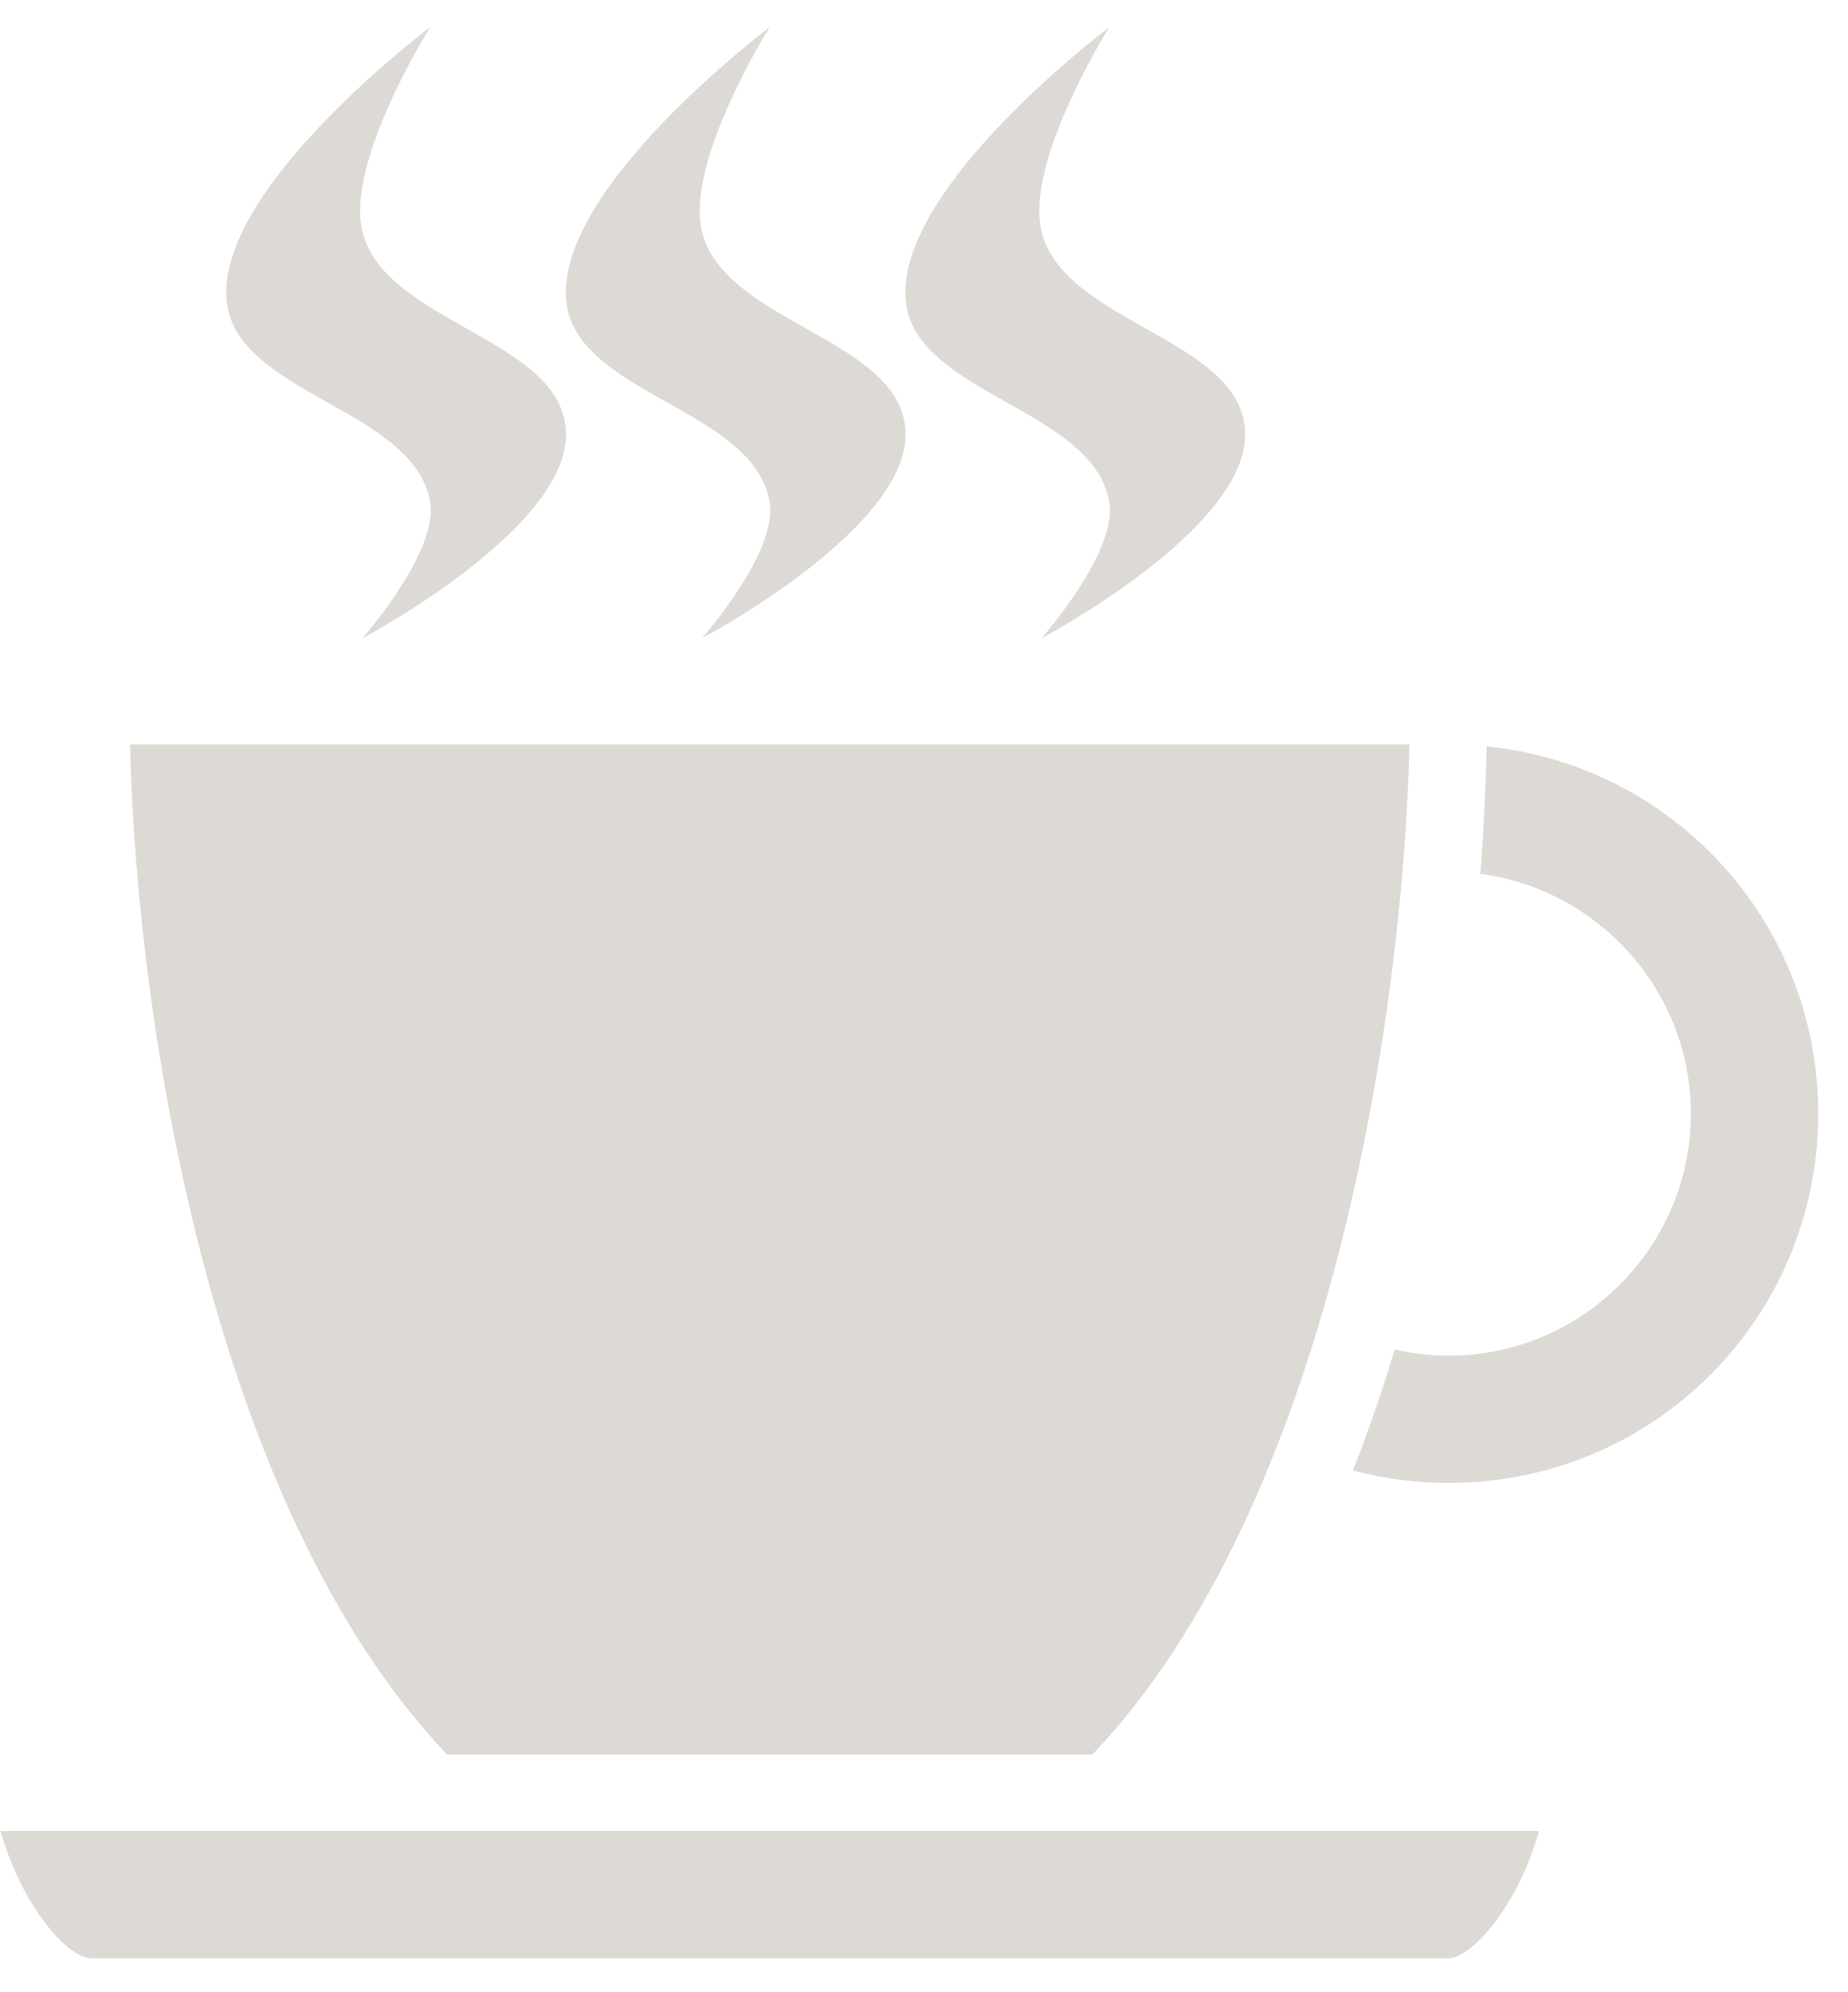
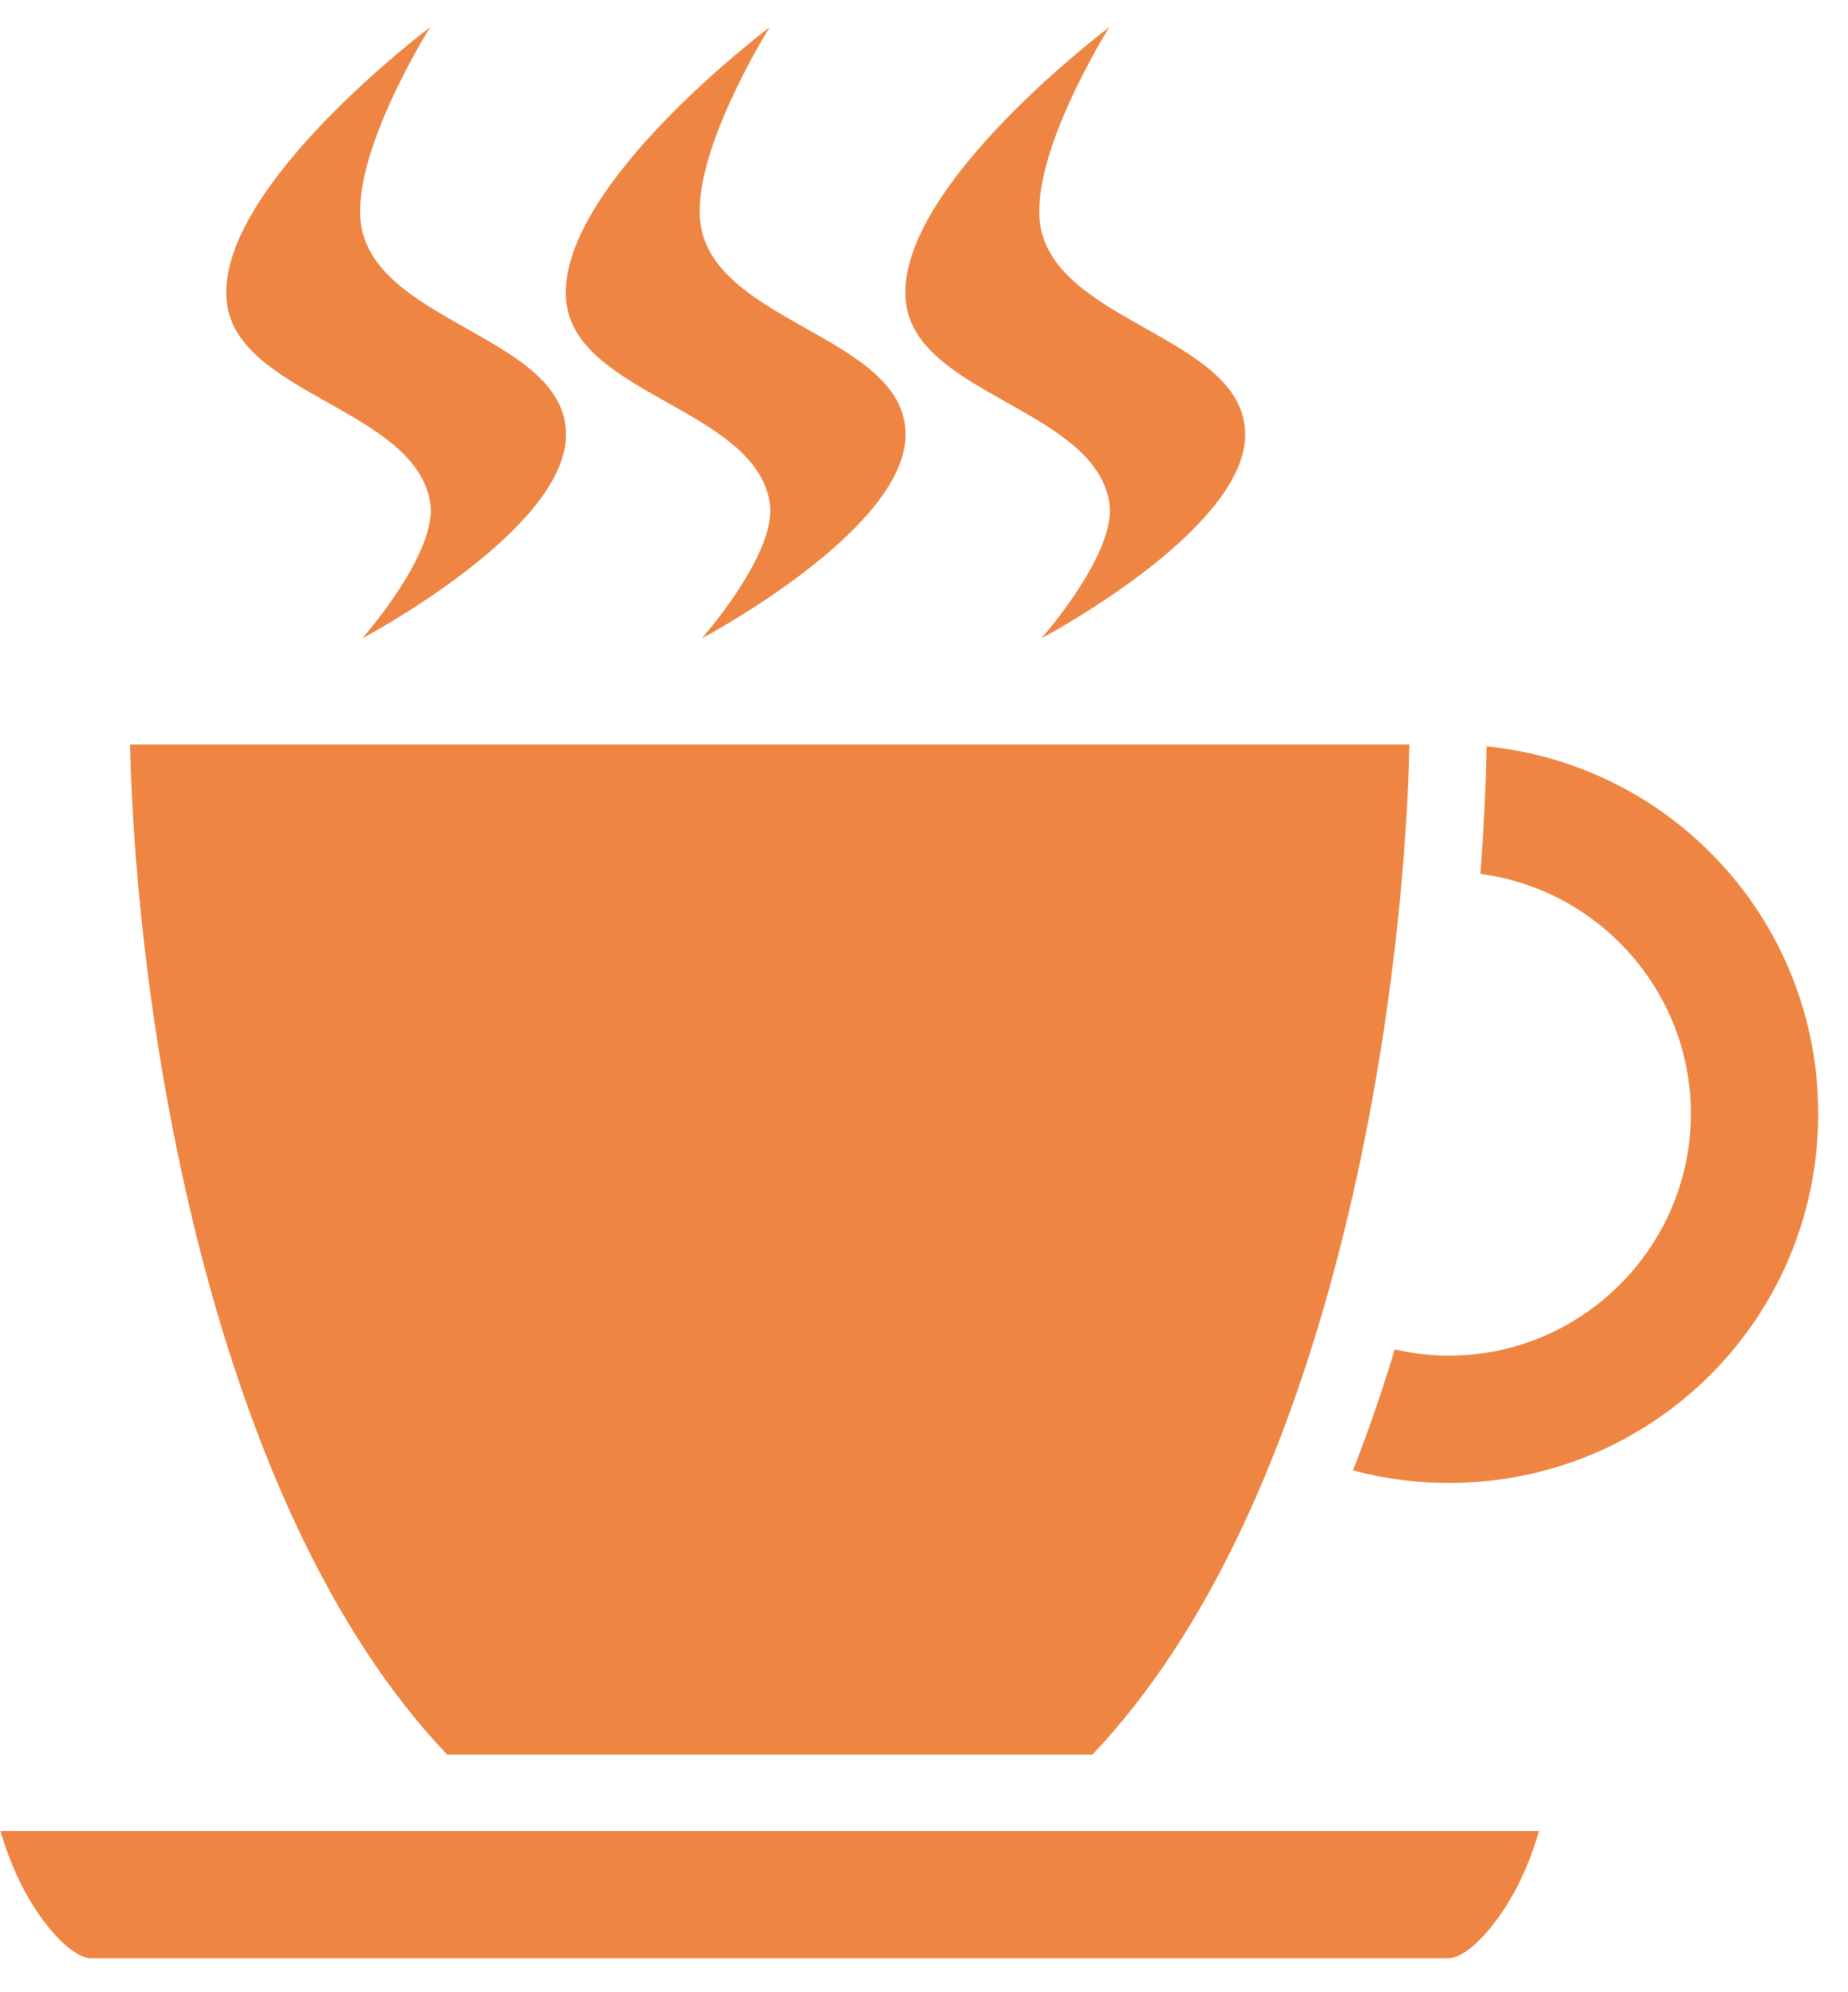
<svg xmlns="http://www.w3.org/2000/svg" width="51" height="55" viewBox="0 0 51 55" fill="none">
-   <path d="M11.876 0.75C11.876 0.75 6.029 5.133 6.251 8.25C6.439 10.895 11.451 11.258 11.876 13.875C12.099 15.255 10.001 17.625 10.001 17.625C10.001 17.625 15.626 14.652 15.626 12C15.626 9.348 10.61 8.956 10.001 6.375C9.546 4.451 11.876 0.75 11.876 0.75ZM21.25 0.75C21.25 0.75 15.404 5.133 15.626 8.25C15.813 10.895 20.826 11.258 21.25 13.875C21.474 15.255 19.375 17.625 19.375 17.625C19.375 17.625 25 14.652 25 12C25 9.348 19.985 8.956 19.375 6.375C18.921 4.451 21.25 0.75 21.25 0.75ZM30.625 0.75C30.625 0.75 24.779 5.133 25 8.25C25.189 10.895 30.201 11.258 30.625 13.875C30.849 15.255 28.75 17.625 28.75 17.625C28.75 17.625 34.376 14.652 34.376 12C34.376 9.348 29.36 8.956 28.75 6.375C28.296 4.451 30.625 0.75 30.625 0.75ZM3.59 20.555C3.757 28.049 5.809 41.582 12.344 48.445H30.157C36.692 41.582 38.744 28.049 38.911 20.555H3.59ZM41.042 20.607C41.021 21.679 40.966 22.863 40.87 24.129C44.139 24.558 46.68 27.368 46.68 30.75C46.68 34.427 43.677 37.43 40.001 37.43C39.497 37.429 38.995 37.372 38.505 37.258C38.163 38.385 37.781 39.504 37.352 40.599C38.216 40.83 39.106 40.946 40.001 40.945C45.644 40.945 50.196 36.393 50.196 30.75C50.196 25.459 46.194 21.127 41.042 20.607ZM0.012 50.555C0.188 51.163 0.463 51.867 0.827 52.473C1.136 52.988 1.494 53.435 1.815 53.713C2.135 53.991 2.383 54.07 2.501 54.07H40.001C40.118 54.07 40.366 53.991 40.687 53.713C41.008 53.435 41.365 52.988 41.674 52.473C42.038 51.867 42.313 51.163 42.489 50.555H0.012Z" fill="#DDDAD5" />
+   <path d="M11.876 0.75C11.876 0.75 6.029 5.133 6.251 8.25C6.439 10.895 11.451 11.258 11.876 13.875C12.099 15.255 10.001 17.625 10.001 17.625C10.001 17.625 15.626 14.652 15.626 12C15.626 9.348 10.61 8.956 10.001 6.375C9.546 4.451 11.876 0.75 11.876 0.75ZM21.25 0.75C21.25 0.75 15.404 5.133 15.626 8.25C15.813 10.895 20.826 11.258 21.25 13.875C21.474 15.255 19.375 17.625 19.375 17.625C19.375 17.625 25 14.652 25 12C25 9.348 19.985 8.956 19.375 6.375C18.921 4.451 21.25 0.75 21.25 0.75ZM30.625 0.75C30.625 0.75 24.779 5.133 25 8.25C25.189 10.895 30.201 11.258 30.625 13.875C30.849 15.255 28.75 17.625 28.75 17.625C28.75 17.625 34.376 14.652 34.376 12C34.376 9.348 29.36 8.956 28.75 6.375C28.296 4.451 30.625 0.75 30.625 0.75ZM3.59 20.555C3.757 28.049 5.809 41.582 12.344 48.445H30.157C36.692 41.582 38.744 28.049 38.911 20.555H3.59ZM41.042 20.607C41.021 21.679 40.966 22.863 40.87 24.129C44.139 24.558 46.68 27.368 46.68 30.75C46.68 34.427 43.677 37.43 40.001 37.43C39.497 37.429 38.995 37.372 38.505 37.258C38.163 38.385 37.781 39.504 37.352 40.599C38.216 40.83 39.106 40.946 40.001 40.945C45.644 40.945 50.196 36.393 50.196 30.75C50.196 25.459 46.194 21.127 41.042 20.607ZM0.012 50.555C0.188 51.163 0.463 51.867 0.827 52.473C1.136 52.988 1.494 53.435 1.815 53.713C2.135 53.991 2.383 54.07 2.501 54.07H40.001C40.118 54.07 40.366 53.991 40.687 53.713C41.008 53.435 41.365 52.988 41.674 52.473C42.038 51.867 42.313 51.163 42.489 50.555H0.012Z" fill="#EE8542" />
</svg>
